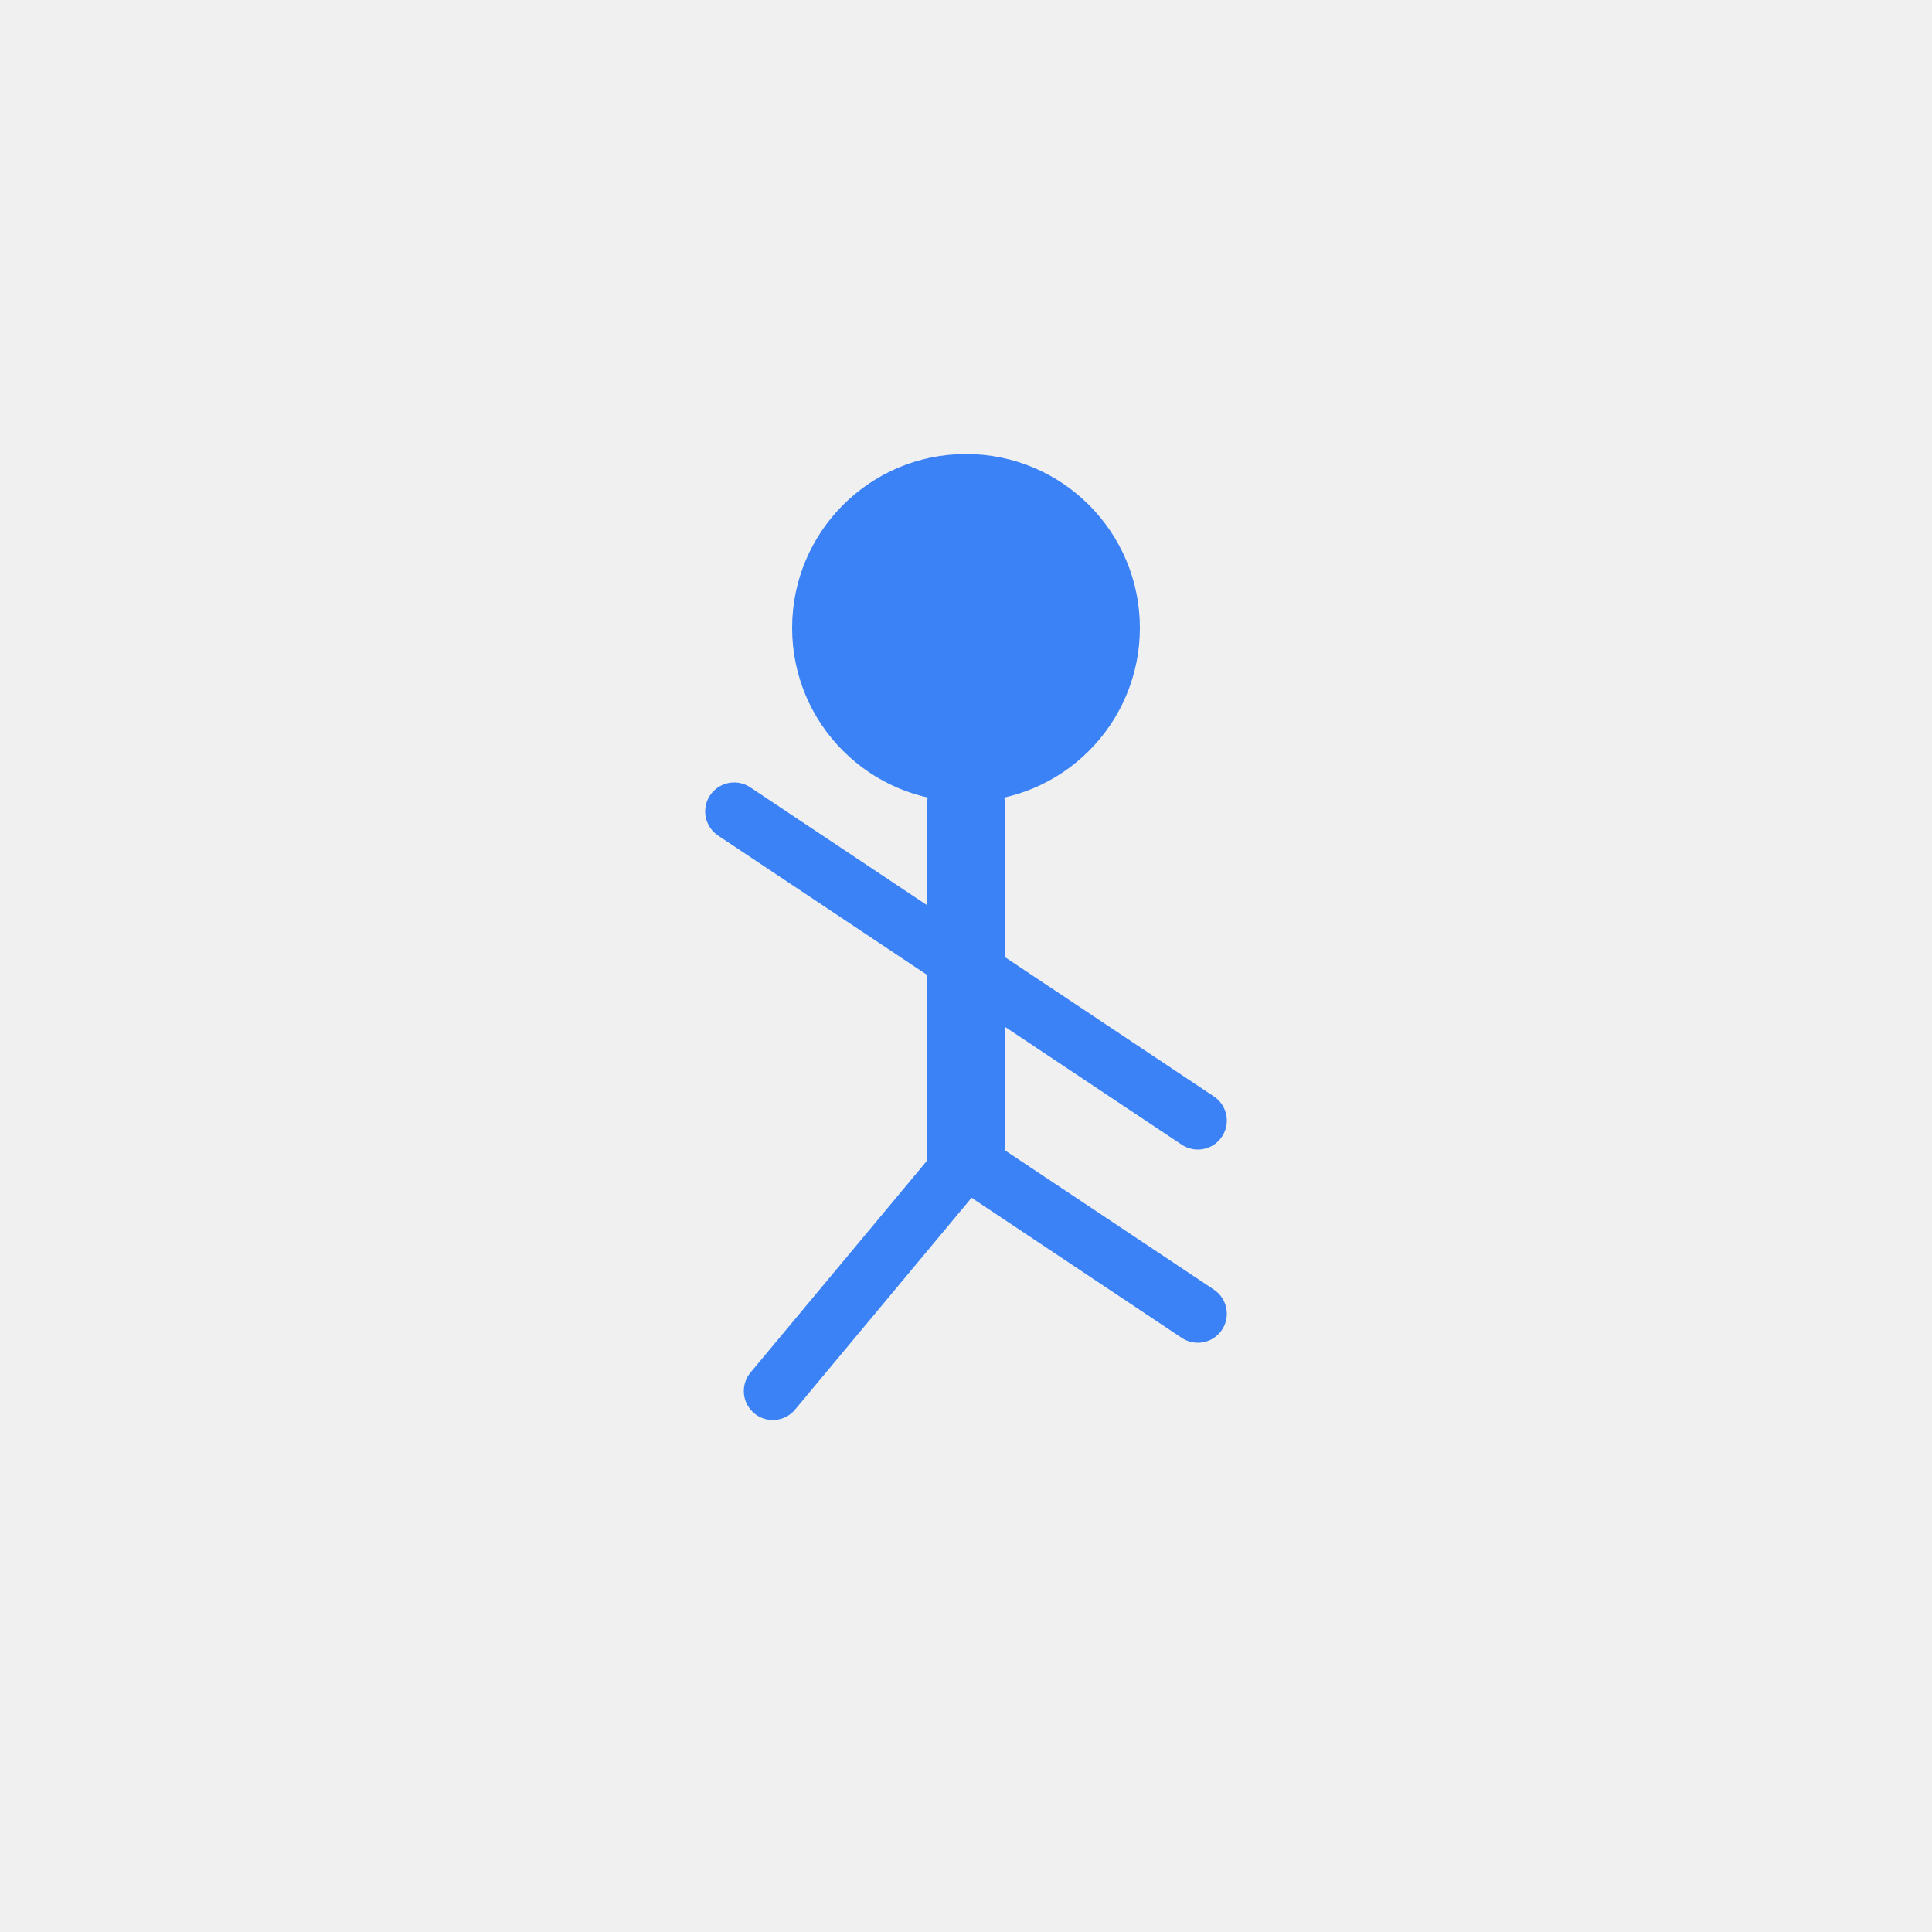
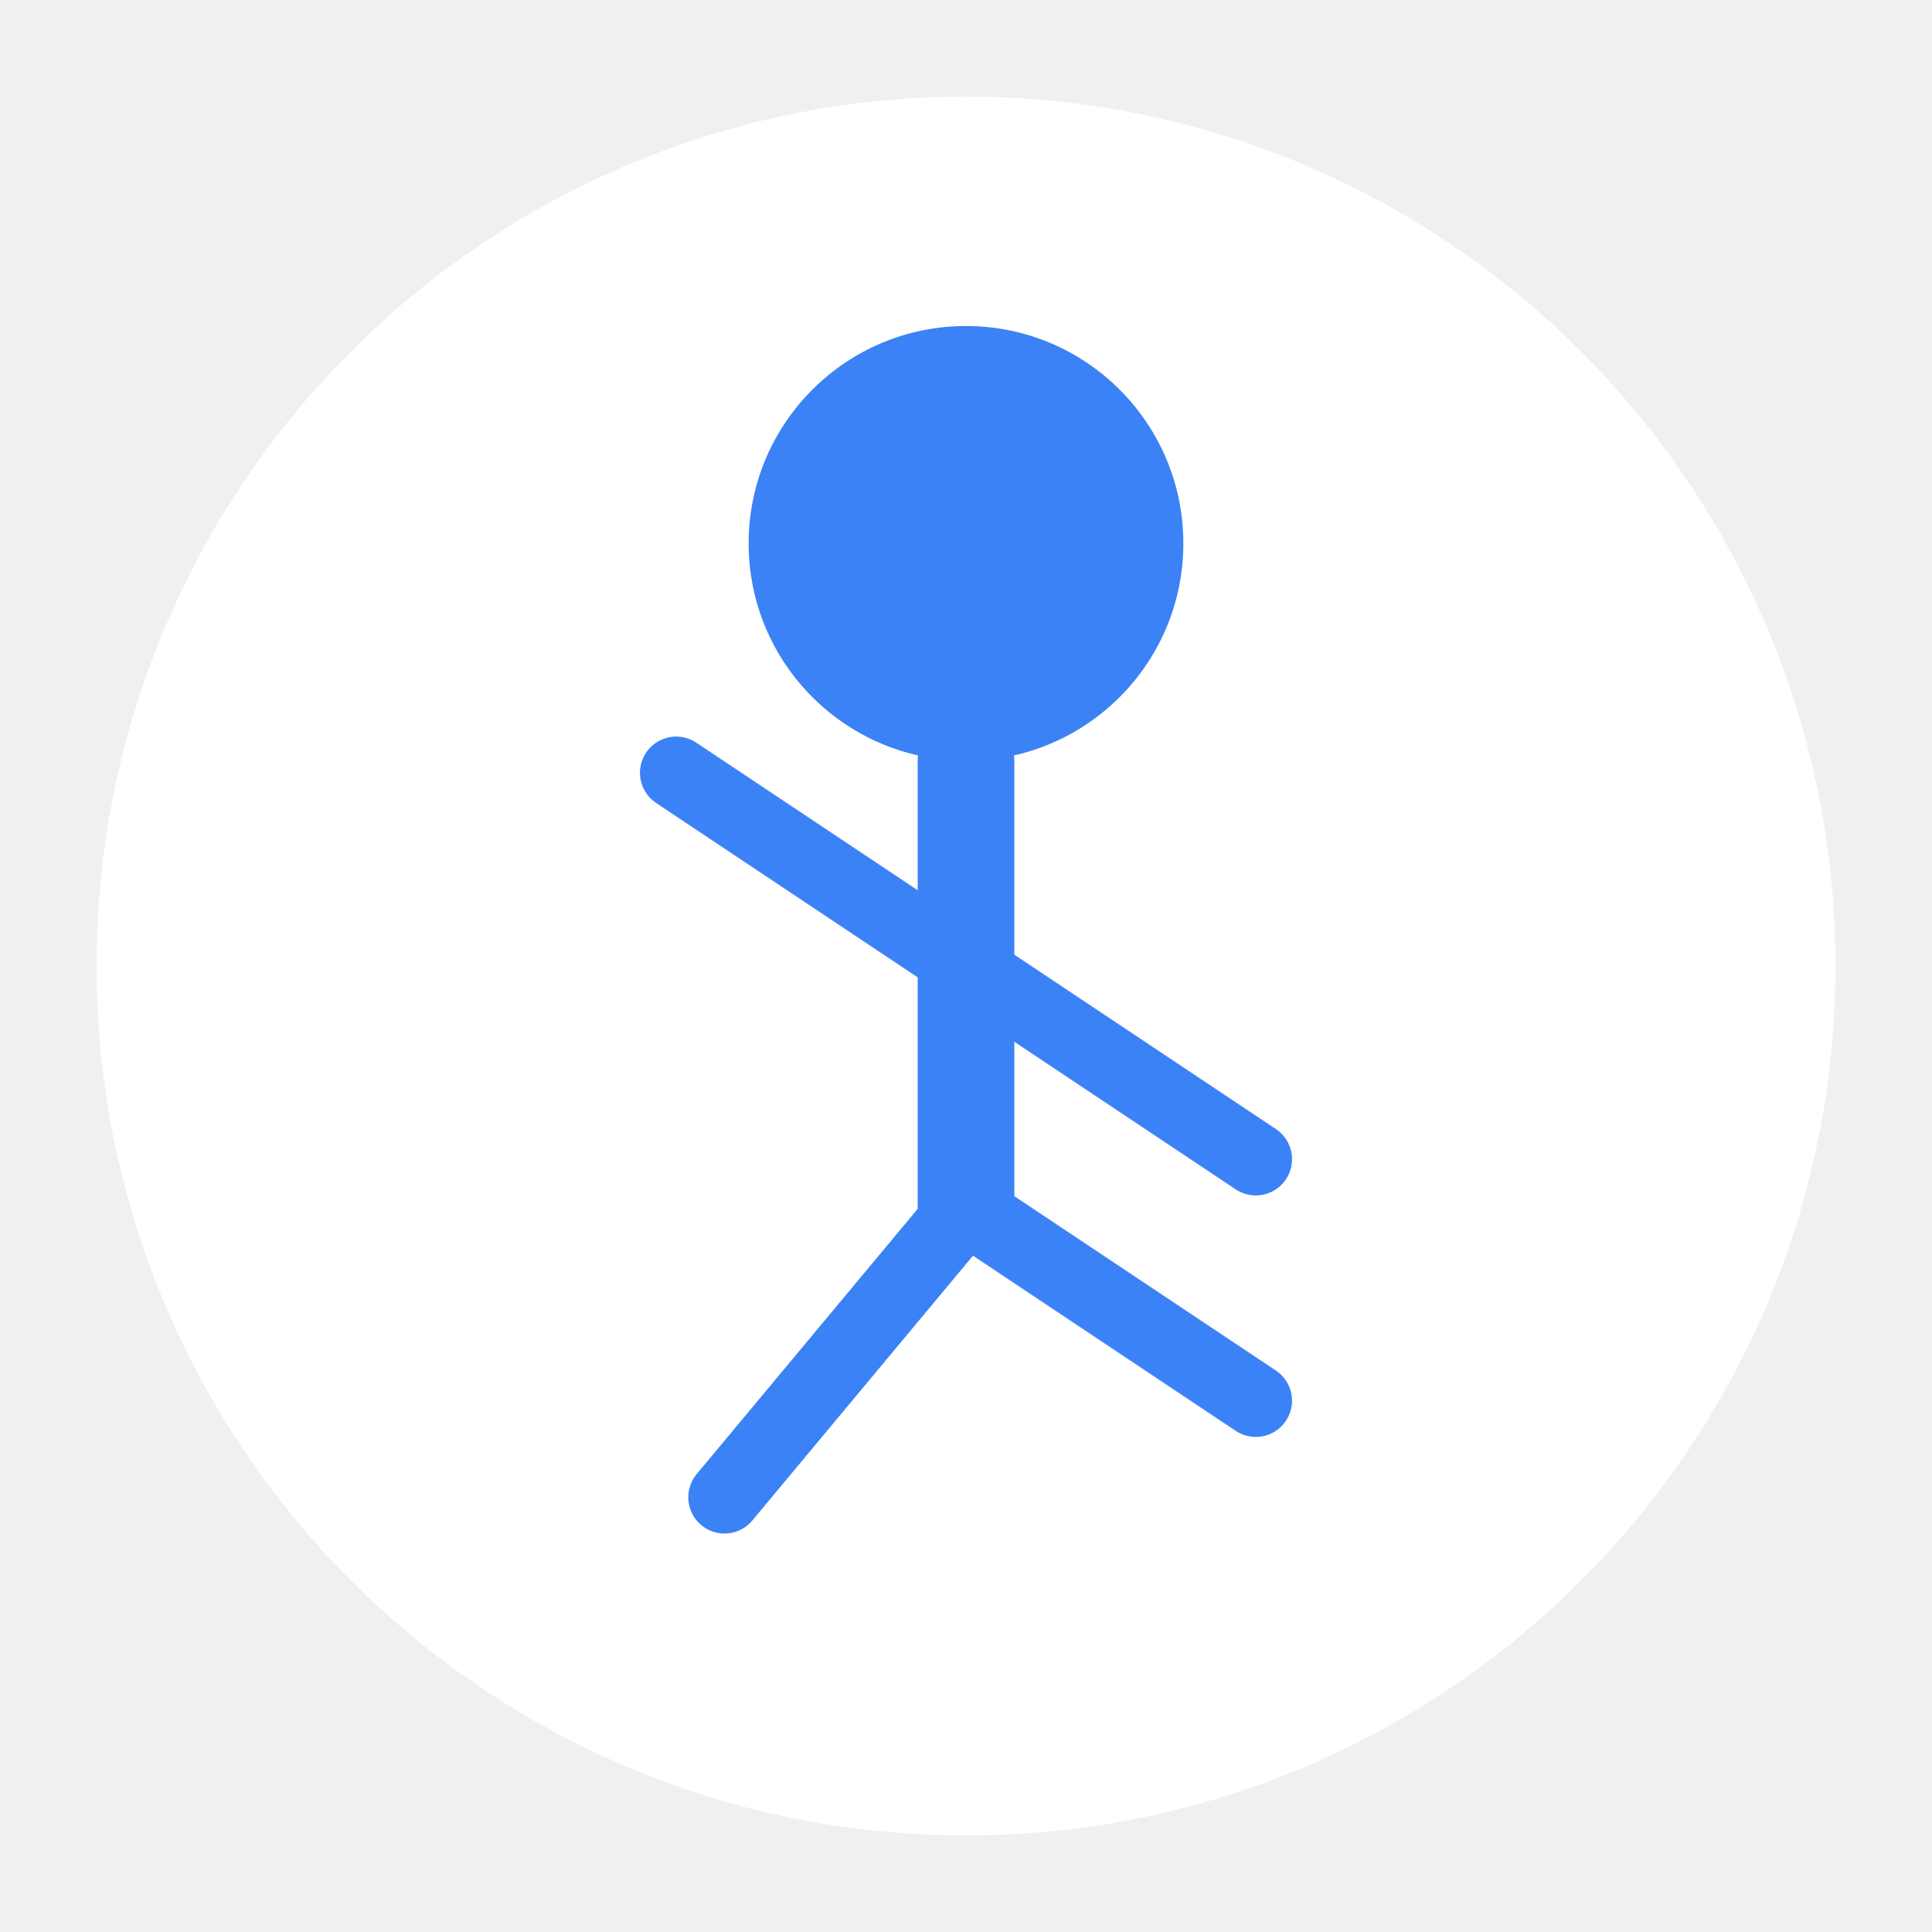
<svg xmlns="http://www.w3.org/2000/svg" viewBox="0 0 200 200">
-   <g transform="translate(100, 100)">
+   <circle cx="100" cy="100" r="90" fill="white" />
+   <g transform="translate(100, 100) scale(1.25)">
    <circle cx="0" cy="-35" r="18" fill="#3b82f6" />
    <path d="M 0 -17 L 0 20" stroke="#3b82f6" stroke-width="8" stroke-linecap="round" />
    <path d="M 0 0 L -24 -16" stroke="#3b82f6" stroke-width="6" stroke-linecap="round" />
    <path d="M 0 0 L 24 16" stroke="#3b82f6" stroke-width="6" stroke-linecap="round" />
    <path d="M 0 20 L -20 44" stroke="#3b82f6" stroke-width="6" stroke-linecap="round" />
    <path d="M 0 20 L 24 36" stroke="#3b82f6" stroke-width="6" stroke-linecap="round" />
  </g>
</svg>
